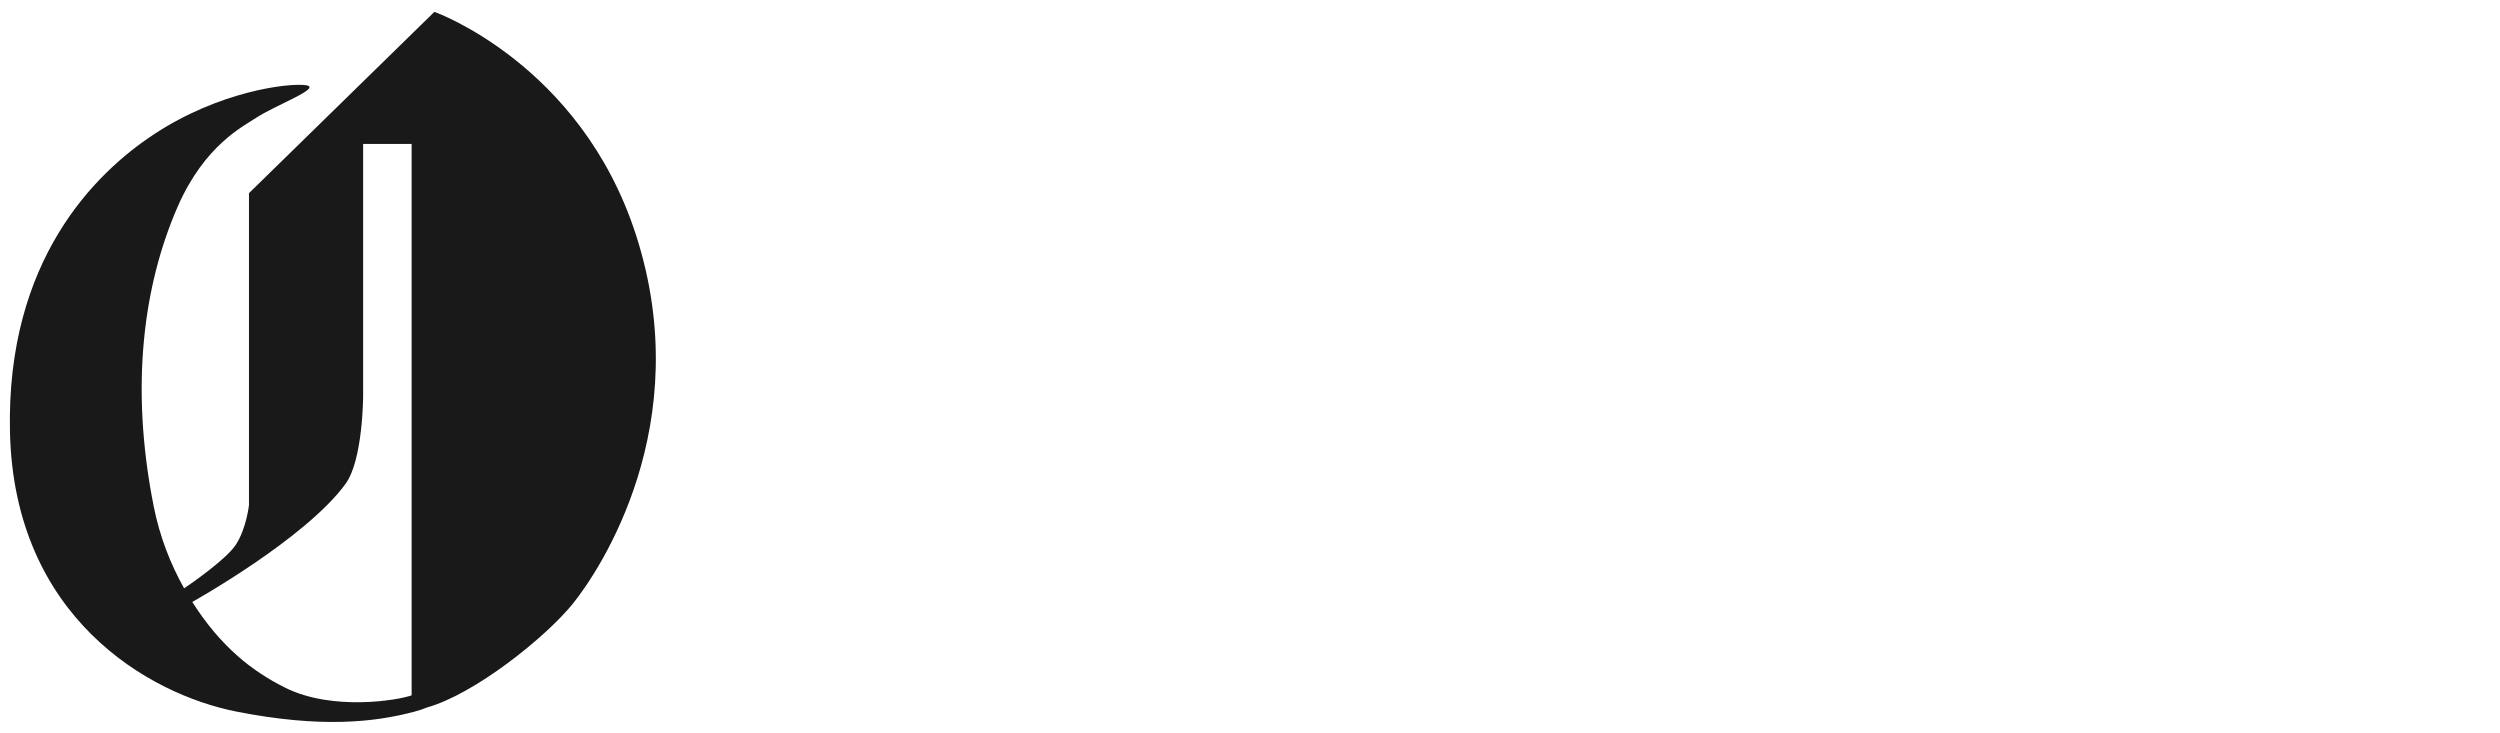
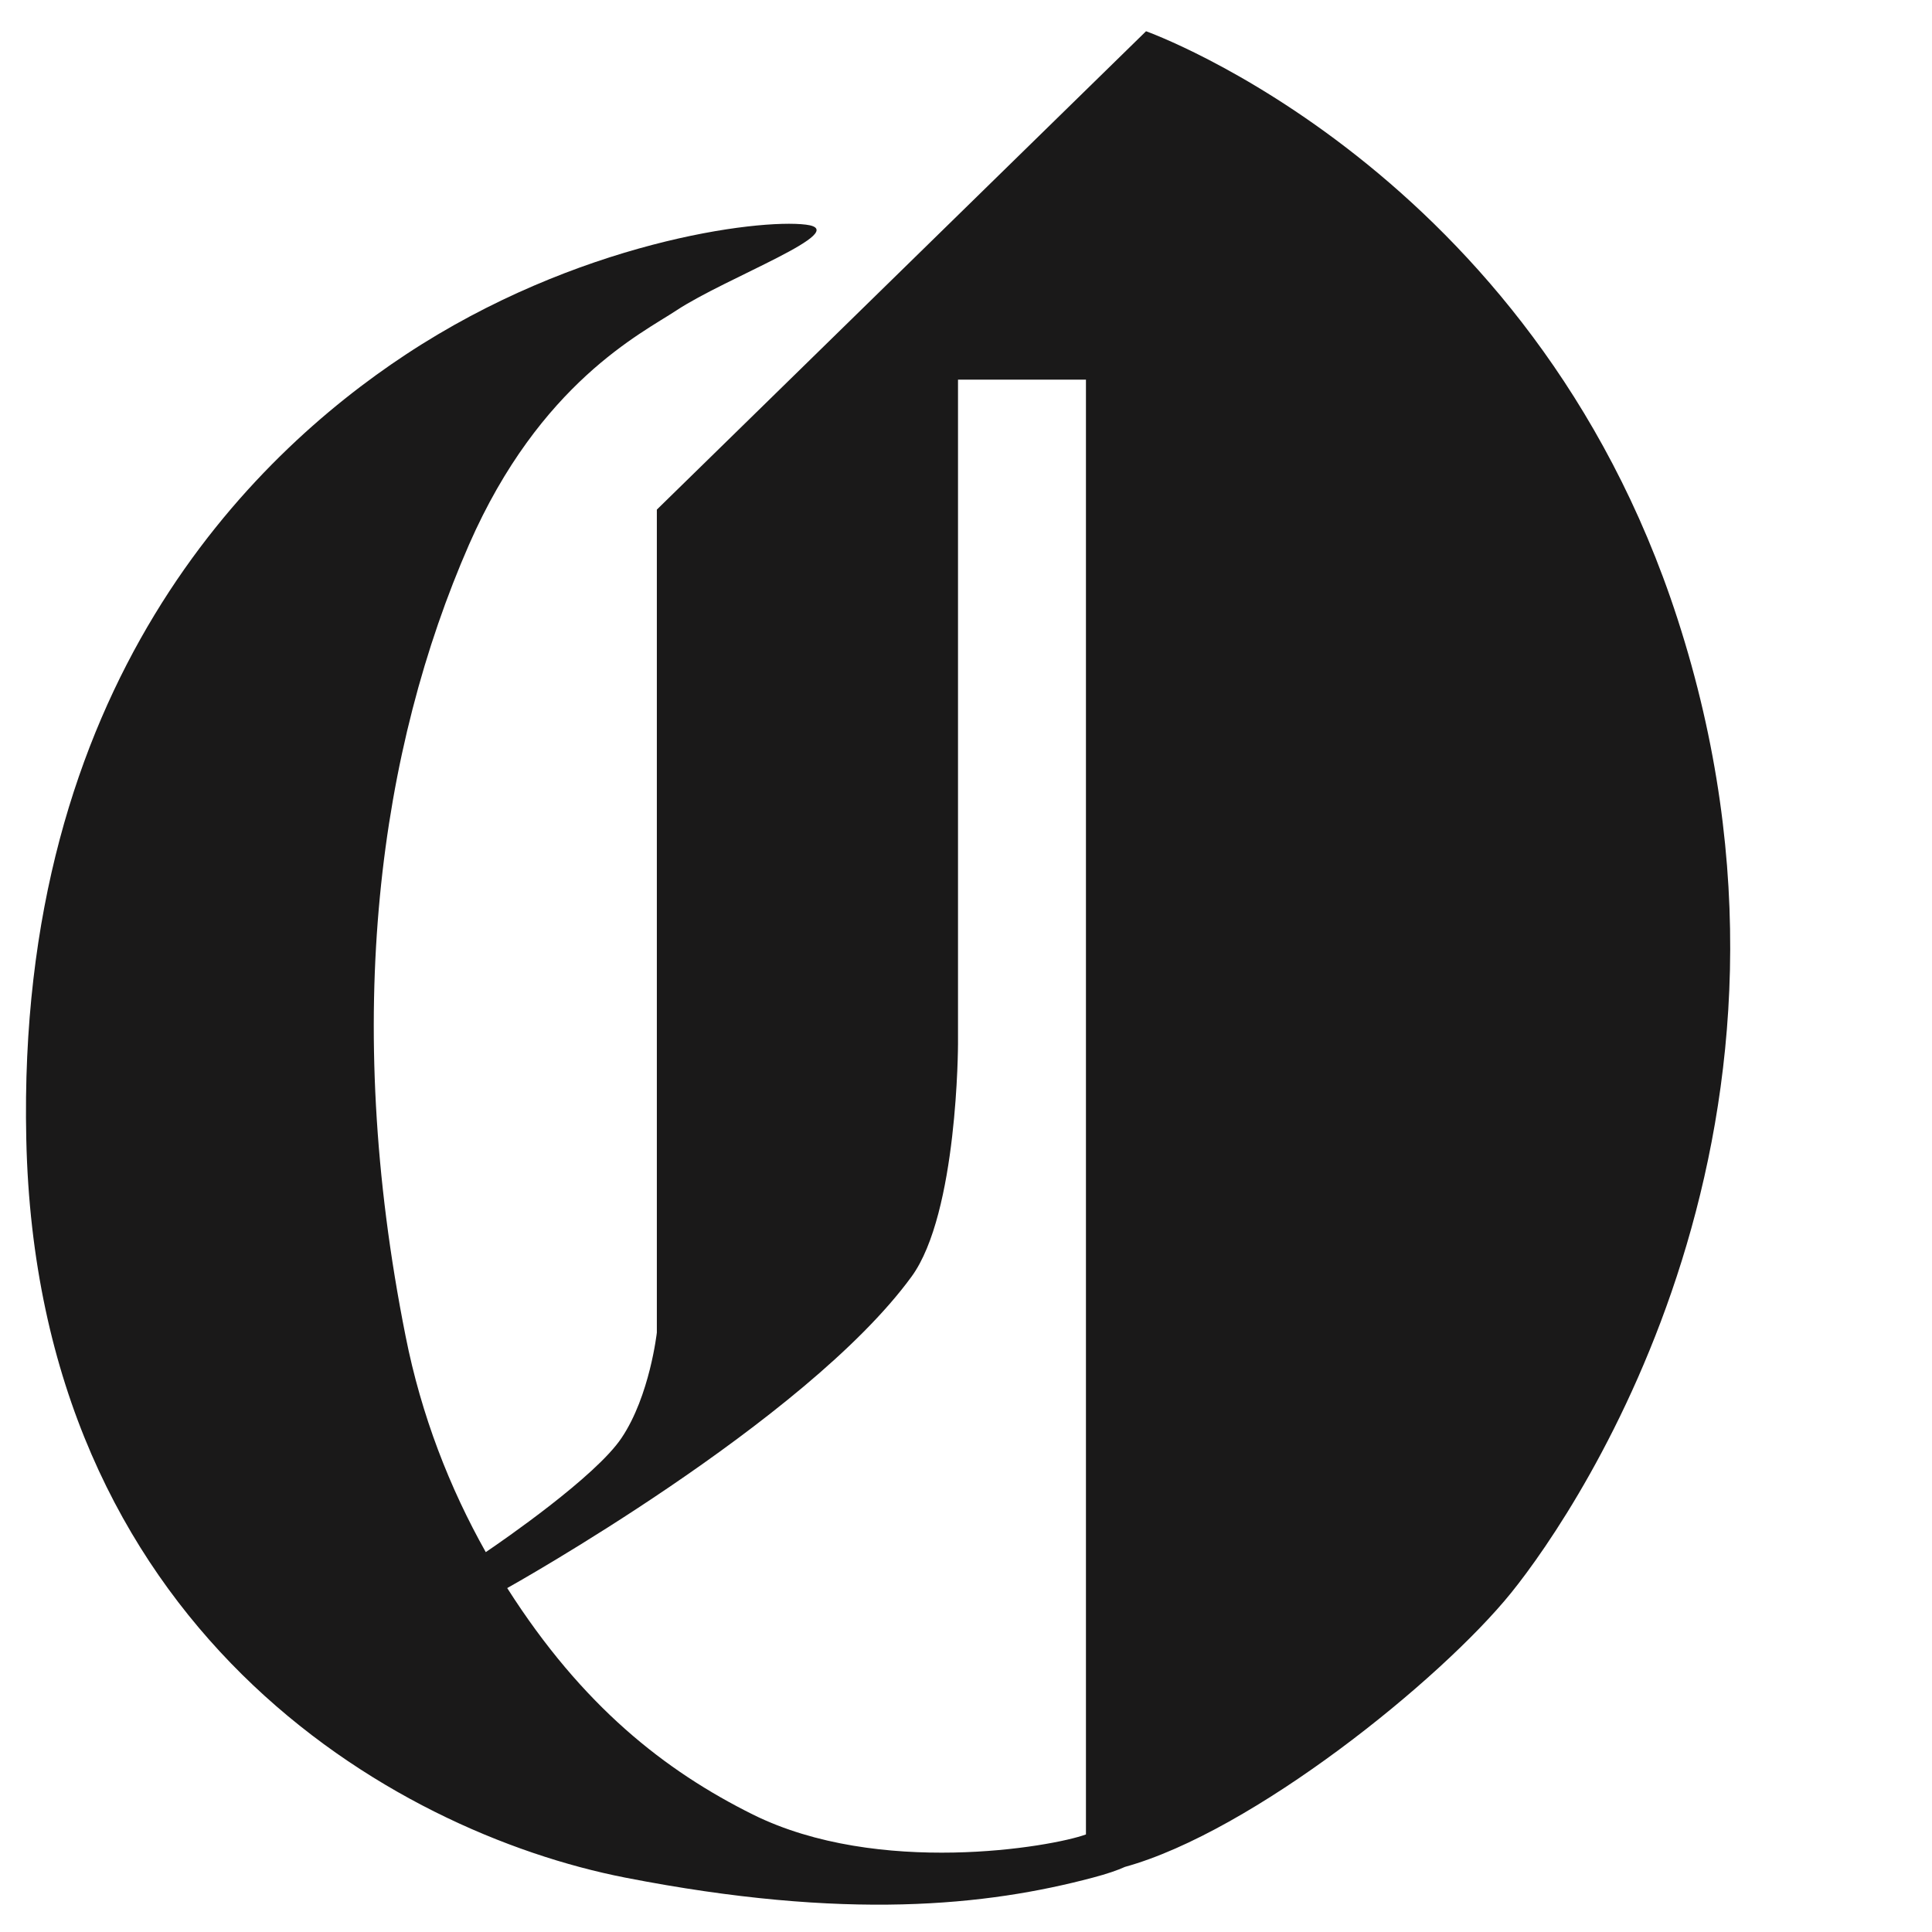
- <svg xmlns="http://www.w3.org/2000/svg" width="198" height="58" viewBox="0 0 198 58" fill="none" role="img" aria-label="The oregonlive.com logo">
+ <svg xmlns="http://www.w3.org/2000/svg" width="58" height="58" viewBox="0 0 58 58" fill="none" role="img" aria-label="The oregonlive.com logo">
  <path fill-rule="evenodd" clip-rule="evenodd" d="M32.601 55.071C31.571 55.449 26.373 56.342 22.603 54.474C19.968 53.163 17.485 51.223 15.227 47.675C15.227 47.675 24.189 42.681 27.366 38.324C28.756 36.42 28.76 31.341 28.76 31.341V11.398C28.76 11.398 28.724 11.398 32.601 11.398V55.071ZM34.405 0.938L19.719 15.299V40.004C19.719 40.004 19.508 41.906 18.66 43.167C17.887 44.326 15.067 46.27 14.583 46.596C13.502 44.674 12.648 42.5 12.175 40.107C10.256 30.485 11.405 22.465 14.081 16.348C16.212 11.488 19.274 10.002 20.308 9.318C21.8 8.332 25.639 6.923 24.195 6.744C22.752 6.565 17.327 7.246 12.175 10.648C7.562 13.691 0.487 20.58 0.789 34.194C1.106 48.871 11.75 54.992 18.768 56.367C25.407 57.665 29.626 57.213 32.811 56.367C33.241 56.254 33.552 56.145 33.773 56.045C37.598 54.988 43.232 50.454 45.365 47.819C47.497 45.179 55.233 33.608 50.358 18.571C45.978 5.053 34.405 0.938 34.405 0.938Z" fill="#1A1919" />
</svg>
